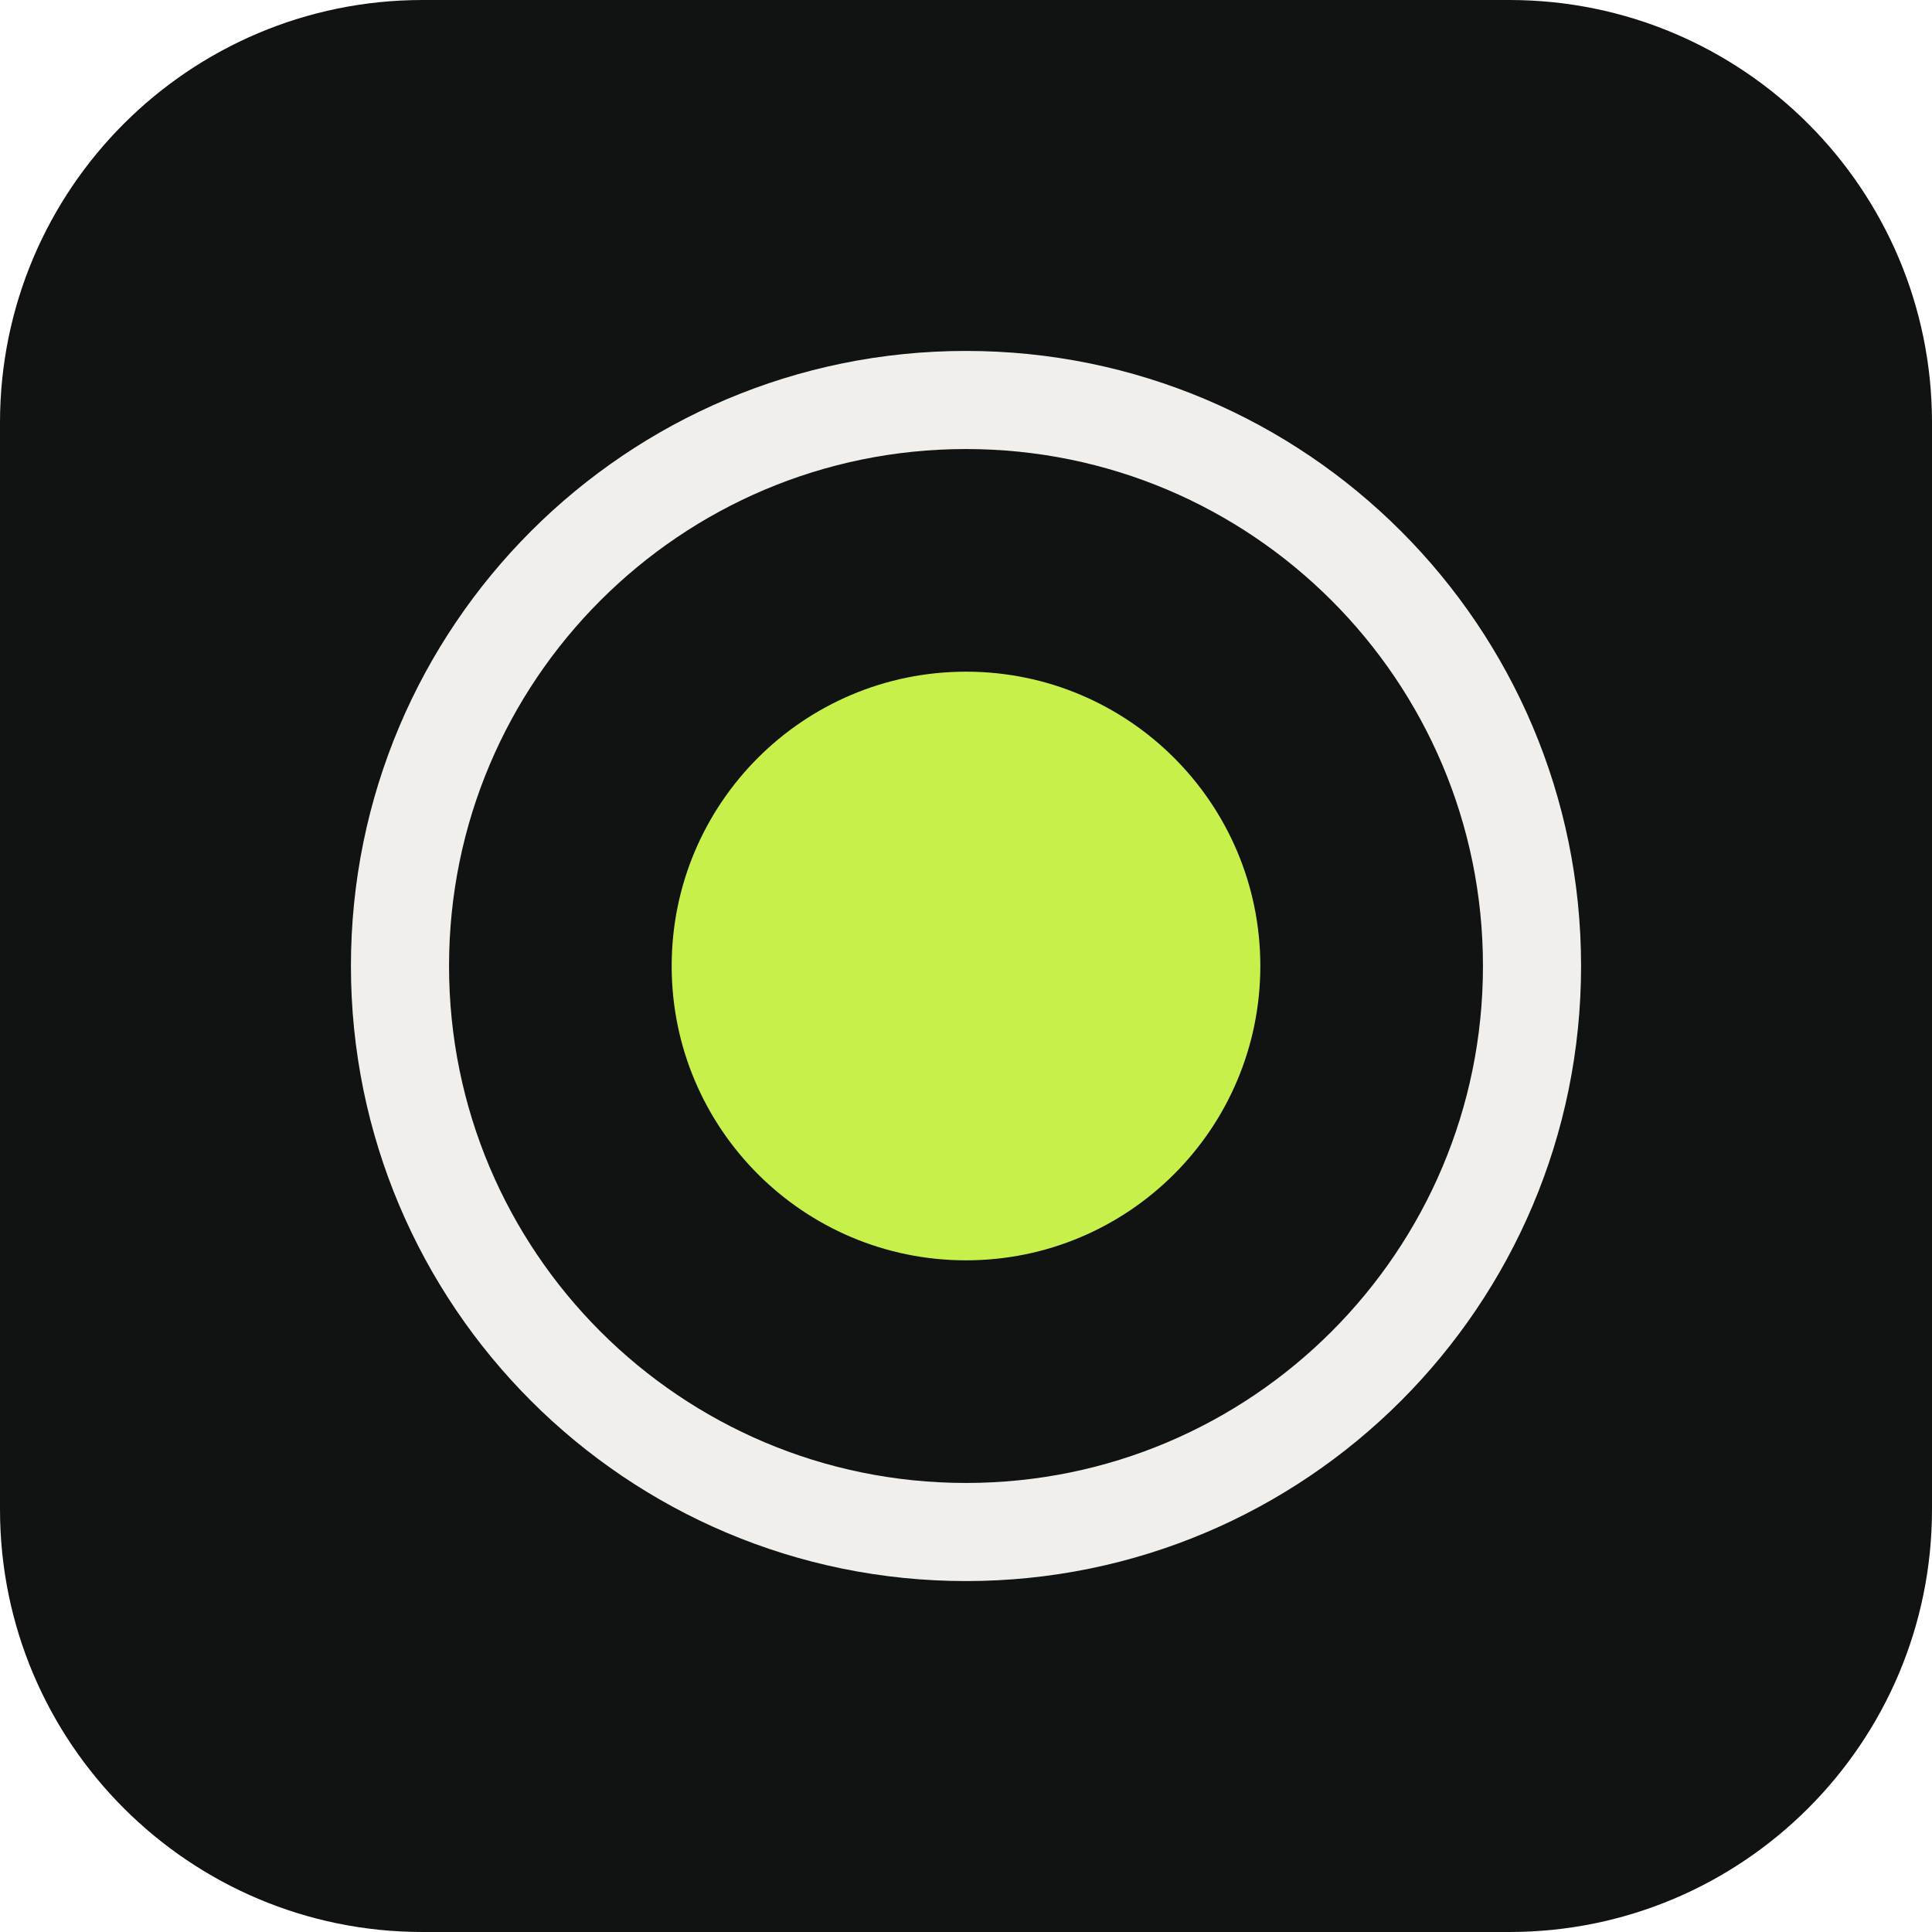
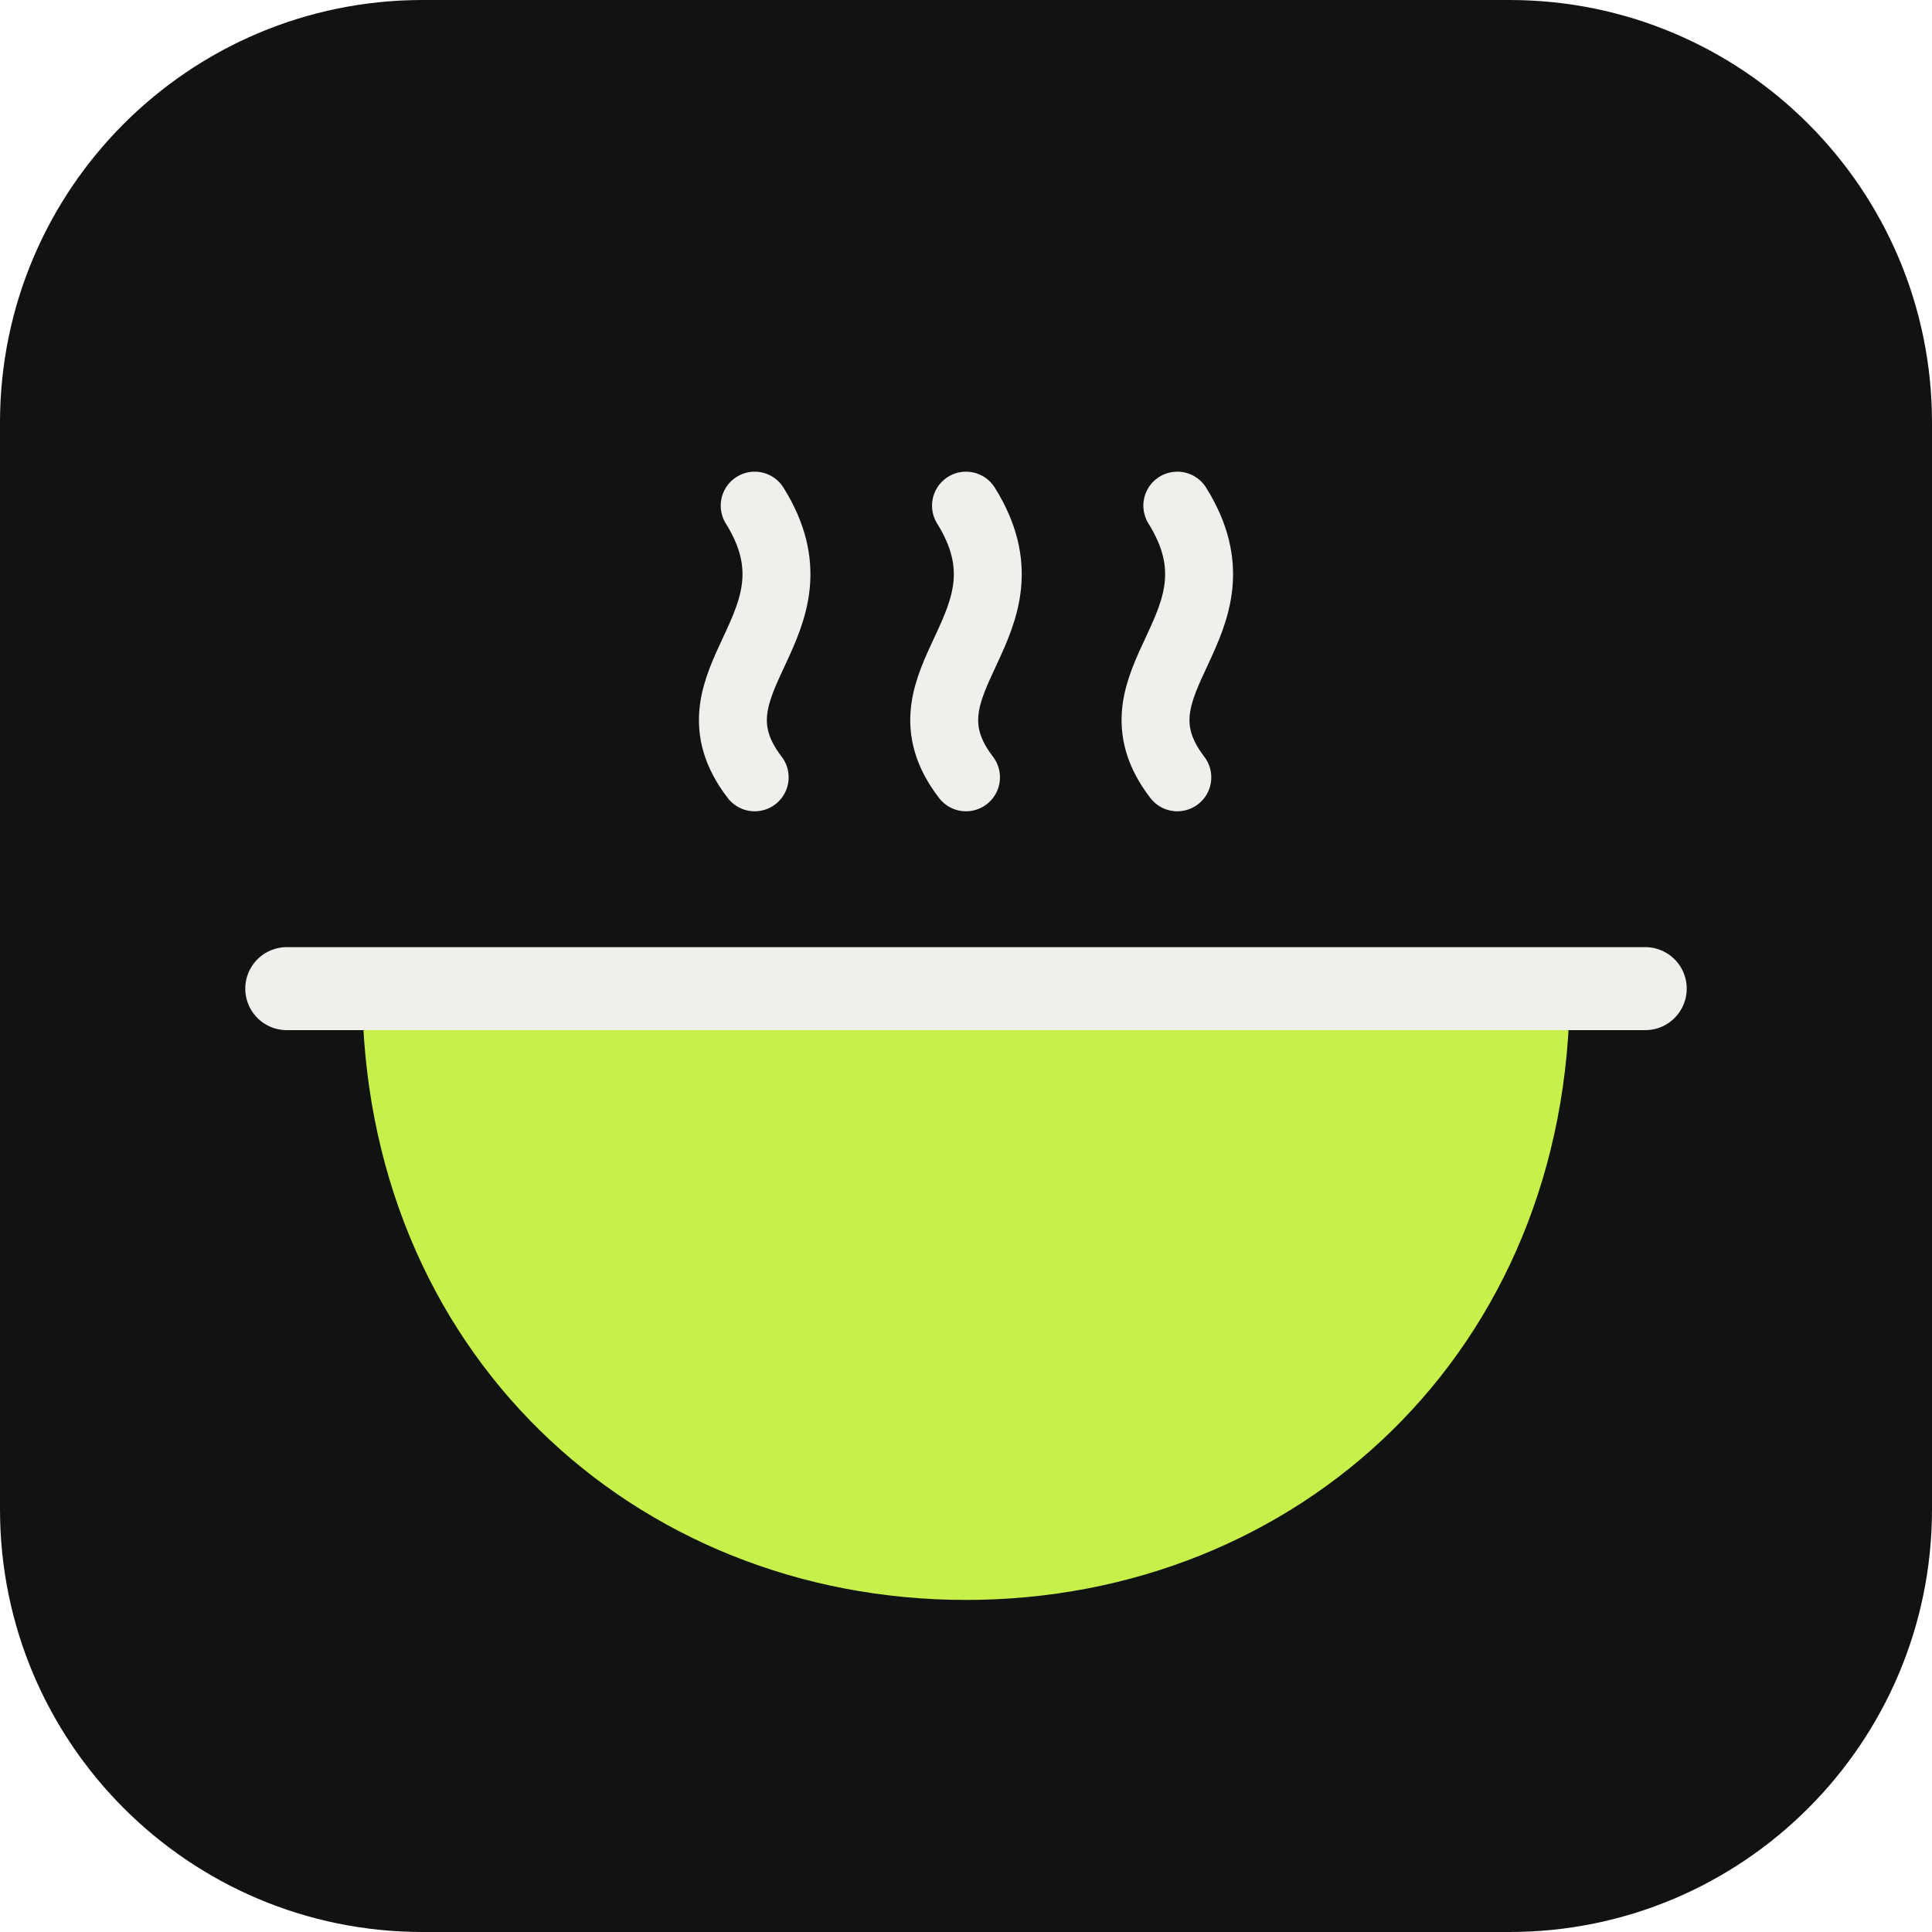
<svg xmlns="http://www.w3.org/2000/svg" viewBox="0 0 512 512">
  <rect width="512" height="512" rx="112" fill="#111312" />
-   <circle cx="256" cy="256" r="150" fill="none" stroke="#f0efec" stroke-width="26" />
-   <circle cx="256" cy="256" r="78" fill="#c8f04b" />
+   <path d="M96 262h320c0 96-72 162-160 162S96 358 96 262z" fill="#c8f04b" />
+   <path d="M76 262h360" stroke="#f0efec" stroke-width="22" stroke-linecap="round" />
+   <path d="M200 206c-20-26 20-40 0-72M256 206c-20-26 20-40 0-72M312 206c-20-26 20-40 0-72" fill="none" stroke="#f0efec" stroke-width="18" stroke-linecap="round" />
</svg>
